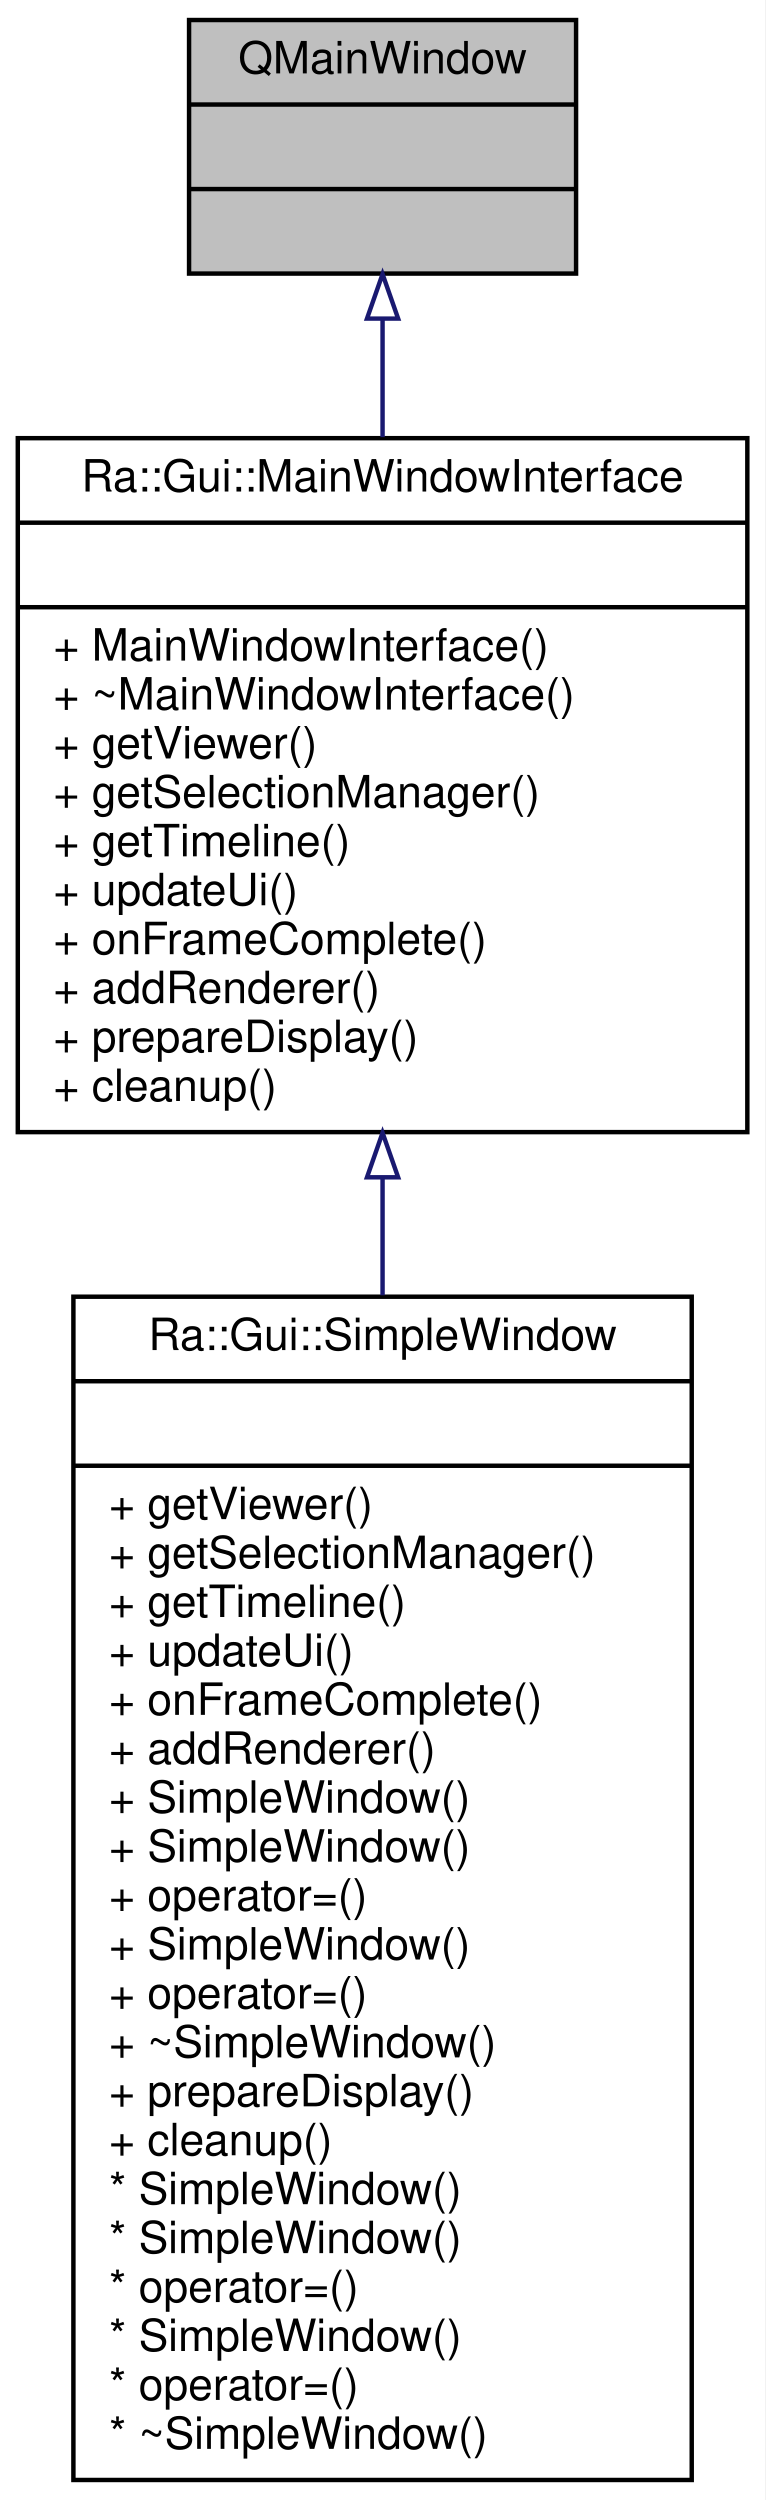
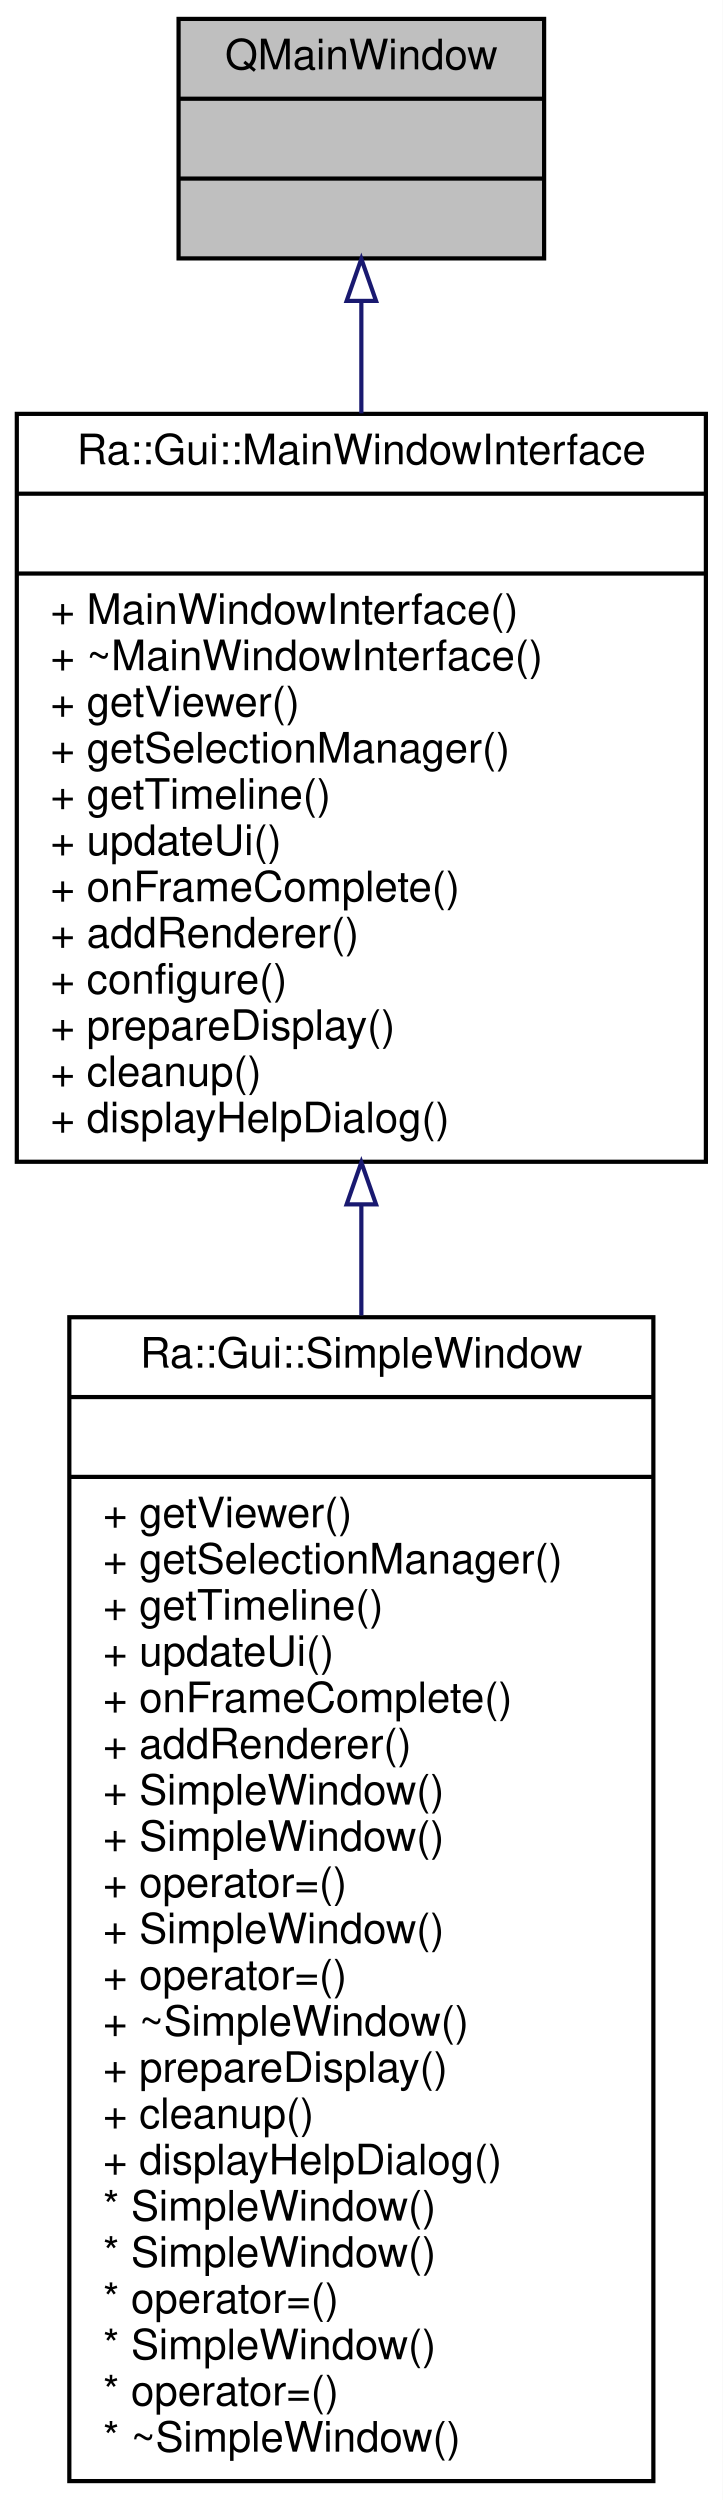
- <svg xmlns="http://www.w3.org/2000/svg" xmlns:xlink="http://www.w3.org/1999/xlink" width="172pt" height="562pt" viewBox="0.00 0.00 172.00 562.00">
-   <g id="graph0" class="graph" transform="scale(1 1) rotate(0) translate(4 558)">
-     <polygon fill="white" stroke="transparent" points="-4,4 -4,-558 168,-558 168,4 -4,4" />
+ <svg xmlns="http://www.w3.org/2000/svg" xmlns:xlink="http://www.w3.org/1999/xlink" width="172pt" height="595pt" viewBox="0.00 0.00 172.00 595.00">
+   <g id="graph0" class="graph" transform="scale(1 1) rotate(0) translate(4 591)">
+     <polygon fill="white" stroke="transparent" points="-4,4 -4,-591 168,-591 168,4 -4,4" />
    <g id="node1" class="node">
      <g id="a_node1">
        <a xlink:title=" ">
-           <polygon fill="#bfbfbf" stroke="black" points="38.5,-496.5 38.5,-553.5 125.5,-553.5 125.5,-496.5 38.5,-496.5" />
-           <text text-anchor="middle" x="82" y="-541.5" font-family="Helvetica,sans-Serif" font-size="10.00">QMainWindow</text>
-           <polyline fill="none" stroke="black" points="38.5,-534.5 125.5,-534.5 " />
-           <text text-anchor="middle" x="82" y="-522.5" font-family="Helvetica,sans-Serif" font-size="10.00"> </text>
-           <polyline fill="none" stroke="black" points="38.5,-515.5 125.5,-515.5 " />
-           <text text-anchor="middle" x="82" y="-503.5" font-family="Helvetica,sans-Serif" font-size="10.00"> </text>
+           <polygon fill="#bfbfbf" stroke="black" points="38.5,-529.5 38.5,-586.5 125.5,-586.5 125.5,-529.5 38.5,-529.5" />
+           <text text-anchor="middle" x="82" y="-574.5" font-family="Helvetica,sans-Serif" font-size="10.00">QMainWindow</text>
+           <polyline fill="none" stroke="black" points="38.5,-567.5 125.5,-567.5 " />
+           <text text-anchor="middle" x="82" y="-555.5" font-family="Helvetica,sans-Serif" font-size="10.00"> </text>
+           <polyline fill="none" stroke="black" points="38.5,-548.5 125.5,-548.5 " />
+           <text text-anchor="middle" x="82" y="-536.5" font-family="Helvetica,sans-Serif" font-size="10.00"> </text>
        </a>
      </g>
    </g>
    <g id="node2" class="node">
      <g id="a_node2">
        <a xlink:href="classRa_1_1Gui_1_1MainWindowInterface.html" target="_top" xlink:title=" ">
-           <polygon fill="white" stroke="black" points="0,-303.5 0,-459.5 164,-459.5 164,-303.5 0,-303.5" />
-           <text text-anchor="middle" x="82" y="-447.5" font-family="Helvetica,sans-Serif" font-size="10.00">Ra::Gui::MainWindowInterface</text>
-           <polyline fill="none" stroke="black" points="0,-440.5 164,-440.5 " />
-           <text text-anchor="middle" x="82" y="-428.5" font-family="Helvetica,sans-Serif" font-size="10.00"> </text>
-           <polyline fill="none" stroke="black" points="0,-421.5 164,-421.5 " />
-           <text text-anchor="start" x="8" y="-409.5" font-family="Helvetica,sans-Serif" font-size="10.00">+ MainWindowInterface()</text>
-           <text text-anchor="start" x="8" y="-398.5" font-family="Helvetica,sans-Serif" font-size="10.00">+ ~MainWindowInterface()</text>
-           <text text-anchor="start" x="8" y="-387.5" font-family="Helvetica,sans-Serif" font-size="10.00">+ getViewer()</text>
-           <text text-anchor="start" x="8" y="-376.5" font-family="Helvetica,sans-Serif" font-size="10.00">+ getSelectionManager()</text>
-           <text text-anchor="start" x="8" y="-365.5" font-family="Helvetica,sans-Serif" font-size="10.00">+ getTimeline()</text>
-           <text text-anchor="start" x="8" y="-354.5" font-family="Helvetica,sans-Serif" font-size="10.00">+ updateUi()</text>
-           <text text-anchor="start" x="8" y="-343.5" font-family="Helvetica,sans-Serif" font-size="10.00">+ onFrameComplete()</text>
-           <text text-anchor="start" x="8" y="-332.5" font-family="Helvetica,sans-Serif" font-size="10.00">+ addRenderer()</text>
-           <text text-anchor="start" x="8" y="-321.5" font-family="Helvetica,sans-Serif" font-size="10.00">+ prepareDisplay()</text>
-           <text text-anchor="start" x="8" y="-310.5" font-family="Helvetica,sans-Serif" font-size="10.00">+ cleanup()</text>
+           <polygon fill="white" stroke="black" points="0,-314.5 0,-492.5 164,-492.5 164,-314.5 0,-314.5" />
+           <text text-anchor="middle" x="82" y="-480.5" font-family="Helvetica,sans-Serif" font-size="10.00">Ra::Gui::MainWindowInterface</text>
+           <polyline fill="none" stroke="black" points="0,-473.5 164,-473.5 " />
+           <text text-anchor="middle" x="82" y="-461.5" font-family="Helvetica,sans-Serif" font-size="10.00"> </text>
+           <polyline fill="none" stroke="black" points="0,-454.5 164,-454.5 " />
+           <text text-anchor="start" x="8" y="-442.5" font-family="Helvetica,sans-Serif" font-size="10.00">+ MainWindowInterface()</text>
+           <text text-anchor="start" x="8" y="-431.5" font-family="Helvetica,sans-Serif" font-size="10.00">+ ~MainWindowInterface()</text>
+           <text text-anchor="start" x="8" y="-420.5" font-family="Helvetica,sans-Serif" font-size="10.00">+ getViewer()</text>
+           <text text-anchor="start" x="8" y="-409.5" font-family="Helvetica,sans-Serif" font-size="10.00">+ getSelectionManager()</text>
+           <text text-anchor="start" x="8" y="-398.5" font-family="Helvetica,sans-Serif" font-size="10.00">+ getTimeline()</text>
+           <text text-anchor="start" x="8" y="-387.5" font-family="Helvetica,sans-Serif" font-size="10.00">+ updateUi()</text>
+           <text text-anchor="start" x="8" y="-376.5" font-family="Helvetica,sans-Serif" font-size="10.00">+ onFrameComplete()</text>
+           <text text-anchor="start" x="8" y="-365.5" font-family="Helvetica,sans-Serif" font-size="10.00">+ addRenderer()</text>
+           <text text-anchor="start" x="8" y="-354.5" font-family="Helvetica,sans-Serif" font-size="10.00">+ configure()</text>
+           <text text-anchor="start" x="8" y="-343.5" font-family="Helvetica,sans-Serif" font-size="10.00">+ prepareDisplay()</text>
+           <text text-anchor="start" x="8" y="-332.5" font-family="Helvetica,sans-Serif" font-size="10.00">+ cleanup()</text>
+           <text text-anchor="start" x="8" y="-321.5" font-family="Helvetica,sans-Serif" font-size="10.00">+ displayHelpDialog()</text>
        </a>
      </g>
    </g>
    <g id="edge1" class="edge">
-       <path fill="none" stroke="midnightblue" d="M82,-486.34C82,-478.04 82,-468.96 82,-459.74" />
-       <polygon fill="none" stroke="midnightblue" points="78.5,-486.38 82,-496.38 85.5,-486.38 78.5,-486.38" />
+       <path fill="none" stroke="midnightblue" d="M82,-519.37C82,-511.09 82,-501.98 82,-492.62" />
+       <polygon fill="none" stroke="midnightblue" points="78.5,-519.38 82,-529.38 85.5,-519.38 78.5,-519.38" />
    </g>
    <g id="node3" class="node">
      <g id="a_node3">
        <a xlink:href="classRa_1_1Gui_1_1SimpleWindow.html" target="_top" xlink:title=" ">
-           <polygon fill="white" stroke="black" points="12.5,-0.5 12.5,-266.5 151.5,-266.5 151.5,-0.5 12.5,-0.5" />
-           <text text-anchor="middle" x="82" y="-254.5" font-family="Helvetica,sans-Serif" font-size="10.00">Ra::Gui::SimpleWindow</text>
-           <polyline fill="none" stroke="black" points="12.5,-247.5 151.5,-247.5 " />
-           <text text-anchor="middle" x="82" y="-235.5" font-family="Helvetica,sans-Serif" font-size="10.00"> </text>
-           <polyline fill="none" stroke="black" points="12.5,-228.5 151.5,-228.5 " />
-           <text text-anchor="start" x="20.5" y="-216.5" font-family="Helvetica,sans-Serif" font-size="10.00">+ getViewer()</text>
-           <text text-anchor="start" x="20.5" y="-205.5" font-family="Helvetica,sans-Serif" font-size="10.00">+ getSelectionManager()</text>
-           <text text-anchor="start" x="20.5" y="-194.5" font-family="Helvetica,sans-Serif" font-size="10.00">+ getTimeline()</text>
-           <text text-anchor="start" x="20.5" y="-183.5" font-family="Helvetica,sans-Serif" font-size="10.00">+ updateUi()</text>
-           <text text-anchor="start" x="20.5" y="-172.5" font-family="Helvetica,sans-Serif" font-size="10.00">+ onFrameComplete()</text>
-           <text text-anchor="start" x="20.5" y="-161.5" font-family="Helvetica,sans-Serif" font-size="10.00">+ addRenderer()</text>
+           <polygon fill="white" stroke="black" points="12.5,-0.5 12.5,-277.5 151.5,-277.5 151.5,-0.5 12.5,-0.5" />
+           <text text-anchor="middle" x="82" y="-265.5" font-family="Helvetica,sans-Serif" font-size="10.00">Ra::Gui::SimpleWindow</text>
+           <polyline fill="none" stroke="black" points="12.5,-258.5 151.5,-258.5 " />
+           <text text-anchor="middle" x="82" y="-246.5" font-family="Helvetica,sans-Serif" font-size="10.00"> </text>
+           <polyline fill="none" stroke="black" points="12.5,-239.5 151.5,-239.5 " />
+           <text text-anchor="start" x="20.5" y="-227.5" font-family="Helvetica,sans-Serif" font-size="10.00">+ getViewer()</text>
+           <text text-anchor="start" x="20.5" y="-216.5" font-family="Helvetica,sans-Serif" font-size="10.00">+ getSelectionManager()</text>
+           <text text-anchor="start" x="20.5" y="-205.5" font-family="Helvetica,sans-Serif" font-size="10.00">+ getTimeline()</text>
+           <text text-anchor="start" x="20.5" y="-194.5" font-family="Helvetica,sans-Serif" font-size="10.00">+ updateUi()</text>
+           <text text-anchor="start" x="20.5" y="-183.5" font-family="Helvetica,sans-Serif" font-size="10.00">+ onFrameComplete()</text>
+           <text text-anchor="start" x="20.5" y="-172.5" font-family="Helvetica,sans-Serif" font-size="10.00">+ addRenderer()</text>
+           <text text-anchor="start" x="20.5" y="-161.5" font-family="Helvetica,sans-Serif" font-size="10.00">+ SimpleWindow()</text>
          <text text-anchor="start" x="20.5" y="-150.5" font-family="Helvetica,sans-Serif" font-size="10.00">+ SimpleWindow()</text>
-           <text text-anchor="start" x="20.5" y="-139.5" font-family="Helvetica,sans-Serif" font-size="10.00">+ SimpleWindow()</text>
-           <text text-anchor="start" x="20.5" y="-128.5" font-family="Helvetica,sans-Serif" font-size="10.00">+ operator=()</text>
-           <text text-anchor="start" x="20.5" y="-117.5" font-family="Helvetica,sans-Serif" font-size="10.00">+ SimpleWindow()</text>
-           <text text-anchor="start" x="20.5" y="-106.5" font-family="Helvetica,sans-Serif" font-size="10.00">+ operator=()</text>
-           <text text-anchor="start" x="20.5" y="-95.5" font-family="Helvetica,sans-Serif" font-size="10.00">+ ~SimpleWindow()</text>
-           <text text-anchor="start" x="20.5" y="-84.5" font-family="Helvetica,sans-Serif" font-size="10.00">+ prepareDisplay()</text>
-           <text text-anchor="start" x="20.5" y="-73.5" font-family="Helvetica,sans-Serif" font-size="10.00">+ cleanup()</text>
+           <text text-anchor="start" x="20.5" y="-139.5" font-family="Helvetica,sans-Serif" font-size="10.00">+ operator=()</text>
+           <text text-anchor="start" x="20.5" y="-128.5" font-family="Helvetica,sans-Serif" font-size="10.00">+ SimpleWindow()</text>
+           <text text-anchor="start" x="20.5" y="-117.5" font-family="Helvetica,sans-Serif" font-size="10.00">+ operator=()</text>
+           <text text-anchor="start" x="20.5" y="-106.5" font-family="Helvetica,sans-Serif" font-size="10.00">+ ~SimpleWindow()</text>
+           <text text-anchor="start" x="20.5" y="-95.5" font-family="Helvetica,sans-Serif" font-size="10.00">+ prepareDisplay()</text>
+           <text text-anchor="start" x="20.5" y="-84.5" font-family="Helvetica,sans-Serif" font-size="10.00">+ cleanup()</text>
+           <text text-anchor="start" x="20.5" y="-73.5" font-family="Helvetica,sans-Serif" font-size="10.00">+ displayHelpDialog()</text>
          <text text-anchor="start" x="20.5" y="-62.5" font-family="Helvetica,sans-Serif" font-size="10.00">* SimpleWindow()</text>
          <text text-anchor="start" x="20.5" y="-51.5" font-family="Helvetica,sans-Serif" font-size="10.00">* SimpleWindow()</text>
          <text text-anchor="start" x="20.5" y="-40.5" font-family="Helvetica,sans-Serif" font-size="10.00">* operator=()</text>
          <text text-anchor="start" x="20.5" y="-29.5" font-family="Helvetica,sans-Serif" font-size="10.00">* SimpleWindow()</text>
          <text text-anchor="start" x="20.5" y="-18.5" font-family="Helvetica,sans-Serif" font-size="10.00">* operator=()</text>
          <text text-anchor="start" x="20.5" y="-7.5" font-family="Helvetica,sans-Serif" font-size="10.00">* ~SimpleWindow()</text>
        </a>
      </g>
    </g>
    <g id="edge2" class="edge">
-       <path fill="none" stroke="midnightblue" d="M82,-293.33C82,-284.69 82,-275.8 82,-266.83" />
-       <polygon fill="none" stroke="midnightblue" points="78.5,-293.34 82,-303.34 85.5,-293.34 78.5,-293.34" />
+       <path fill="none" stroke="midnightblue" d="M82,-304.32C82,-295.68 82,-286.83 82,-277.94" />
+       <polygon fill="none" stroke="midnightblue" points="78.5,-304.36 82,-314.36 85.5,-304.36 78.5,-304.36" />
    </g>
  </g>
</svg>
